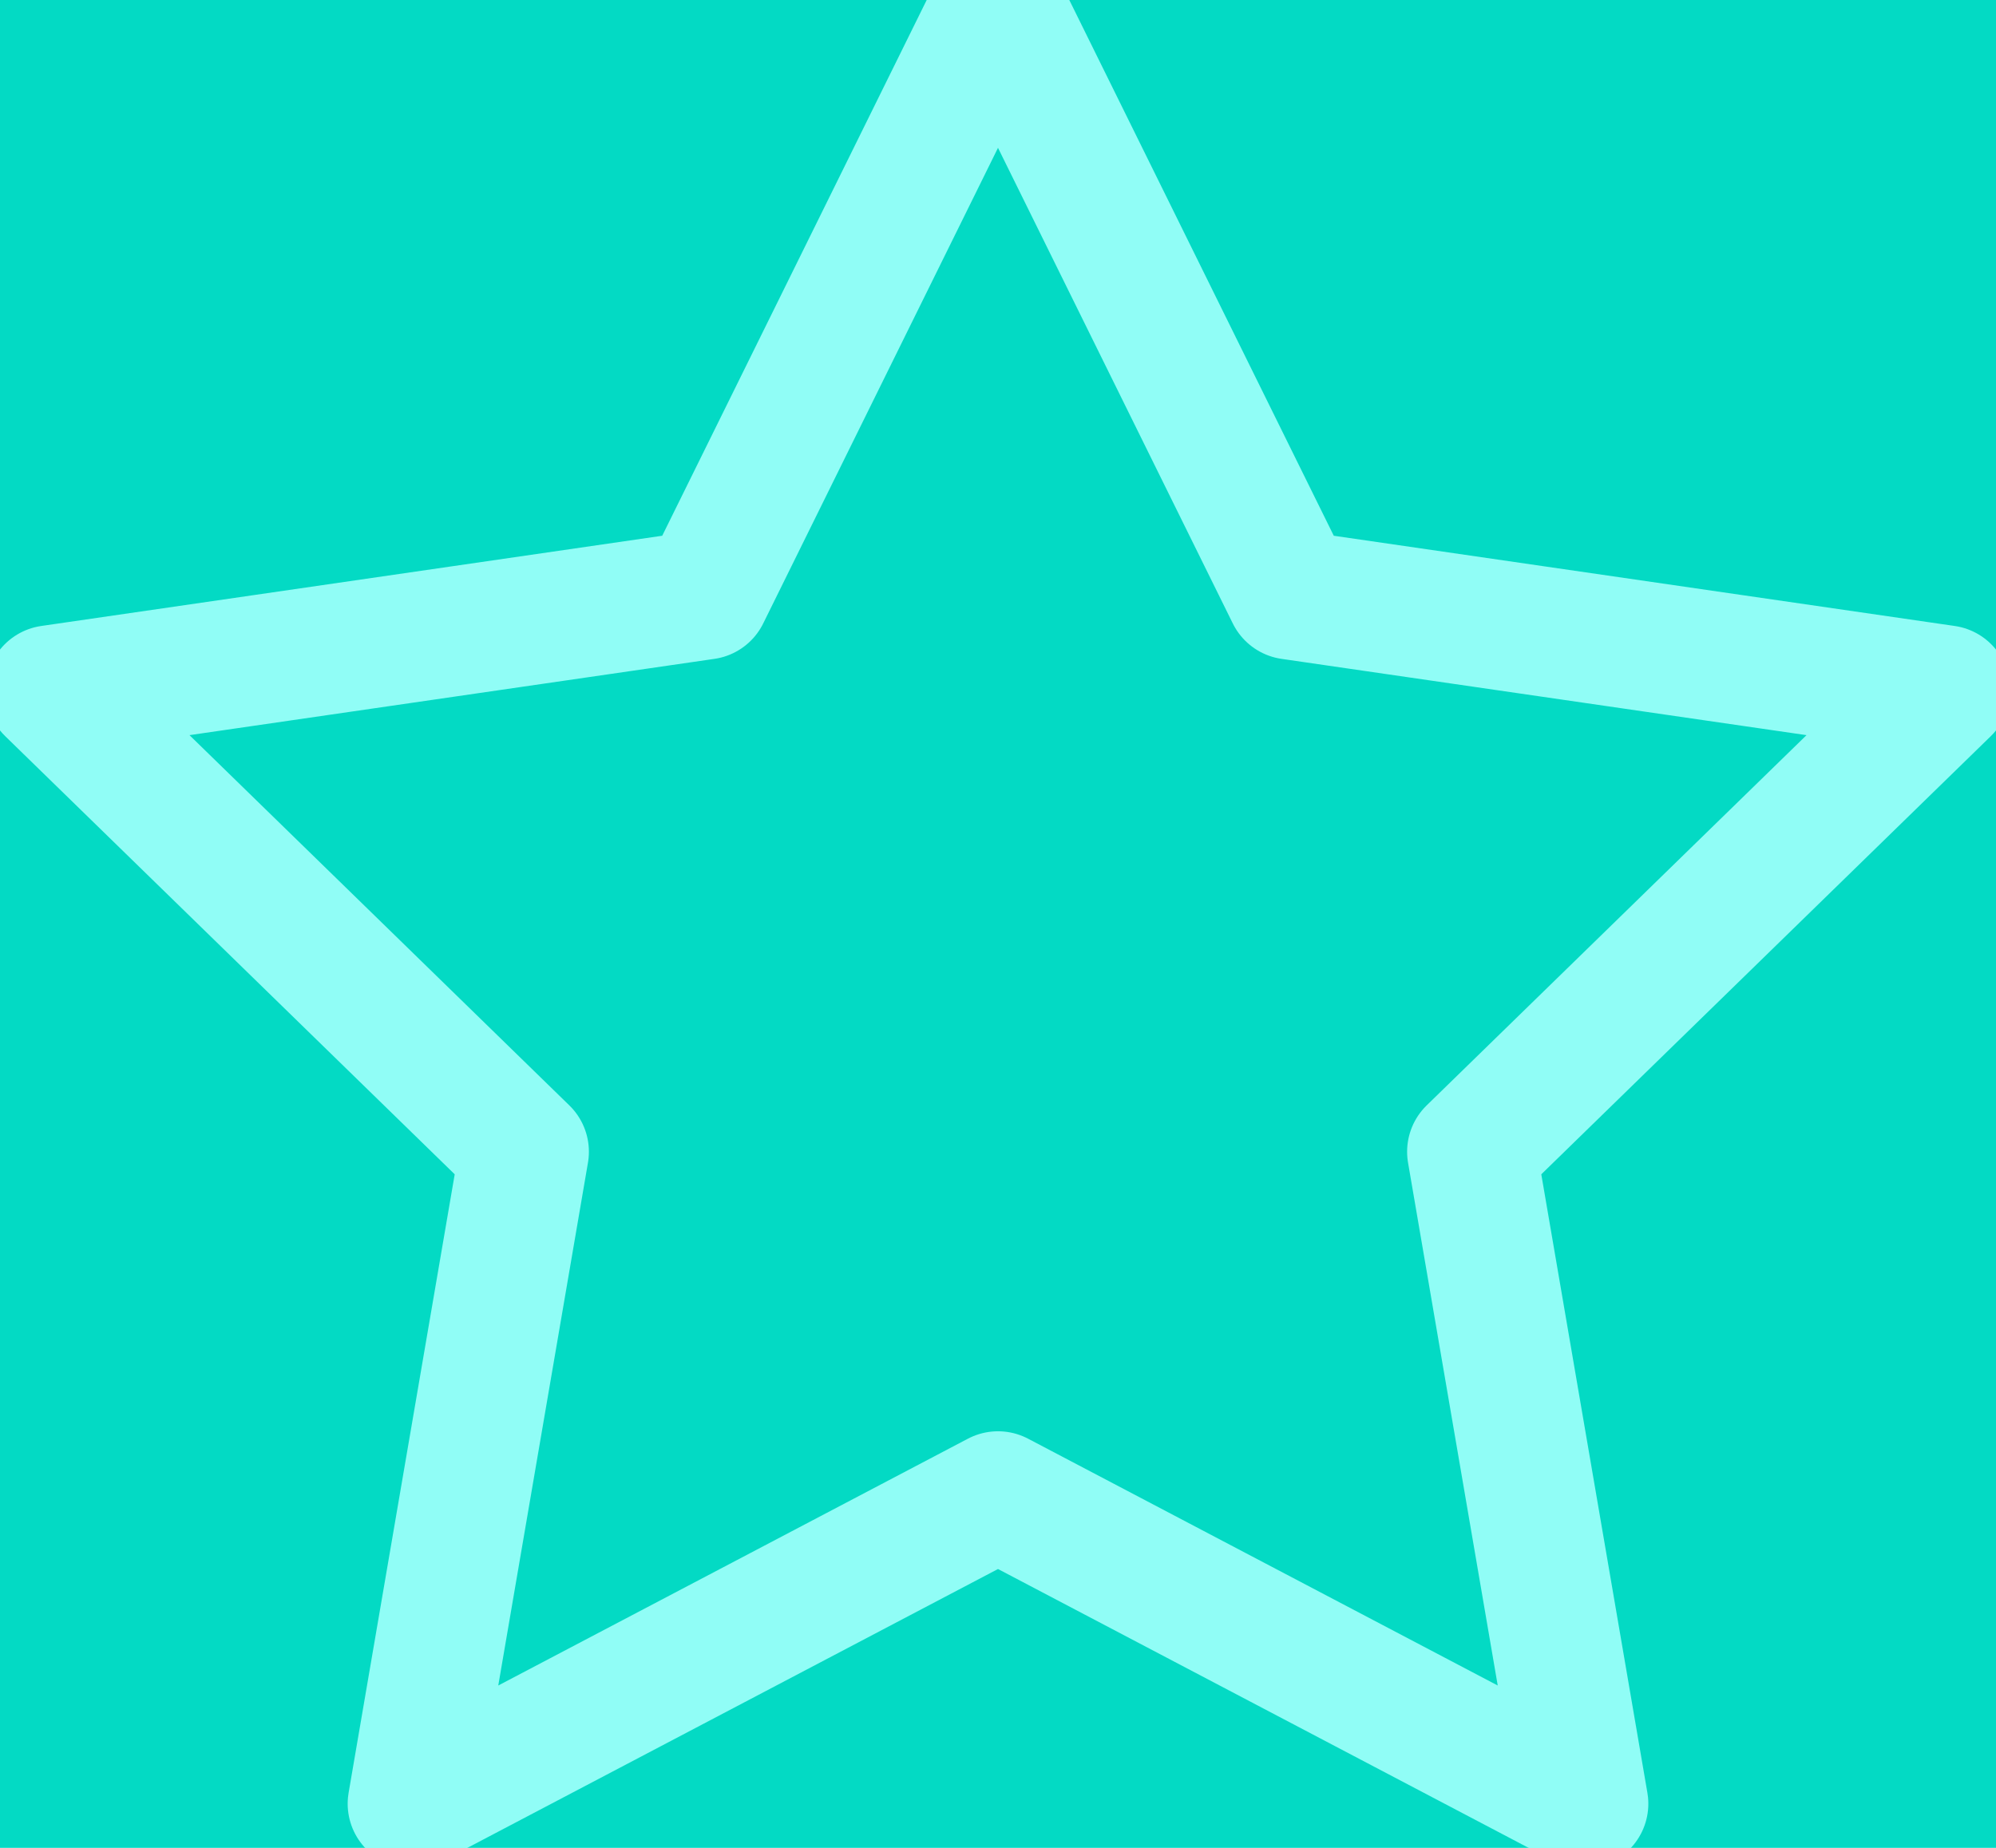
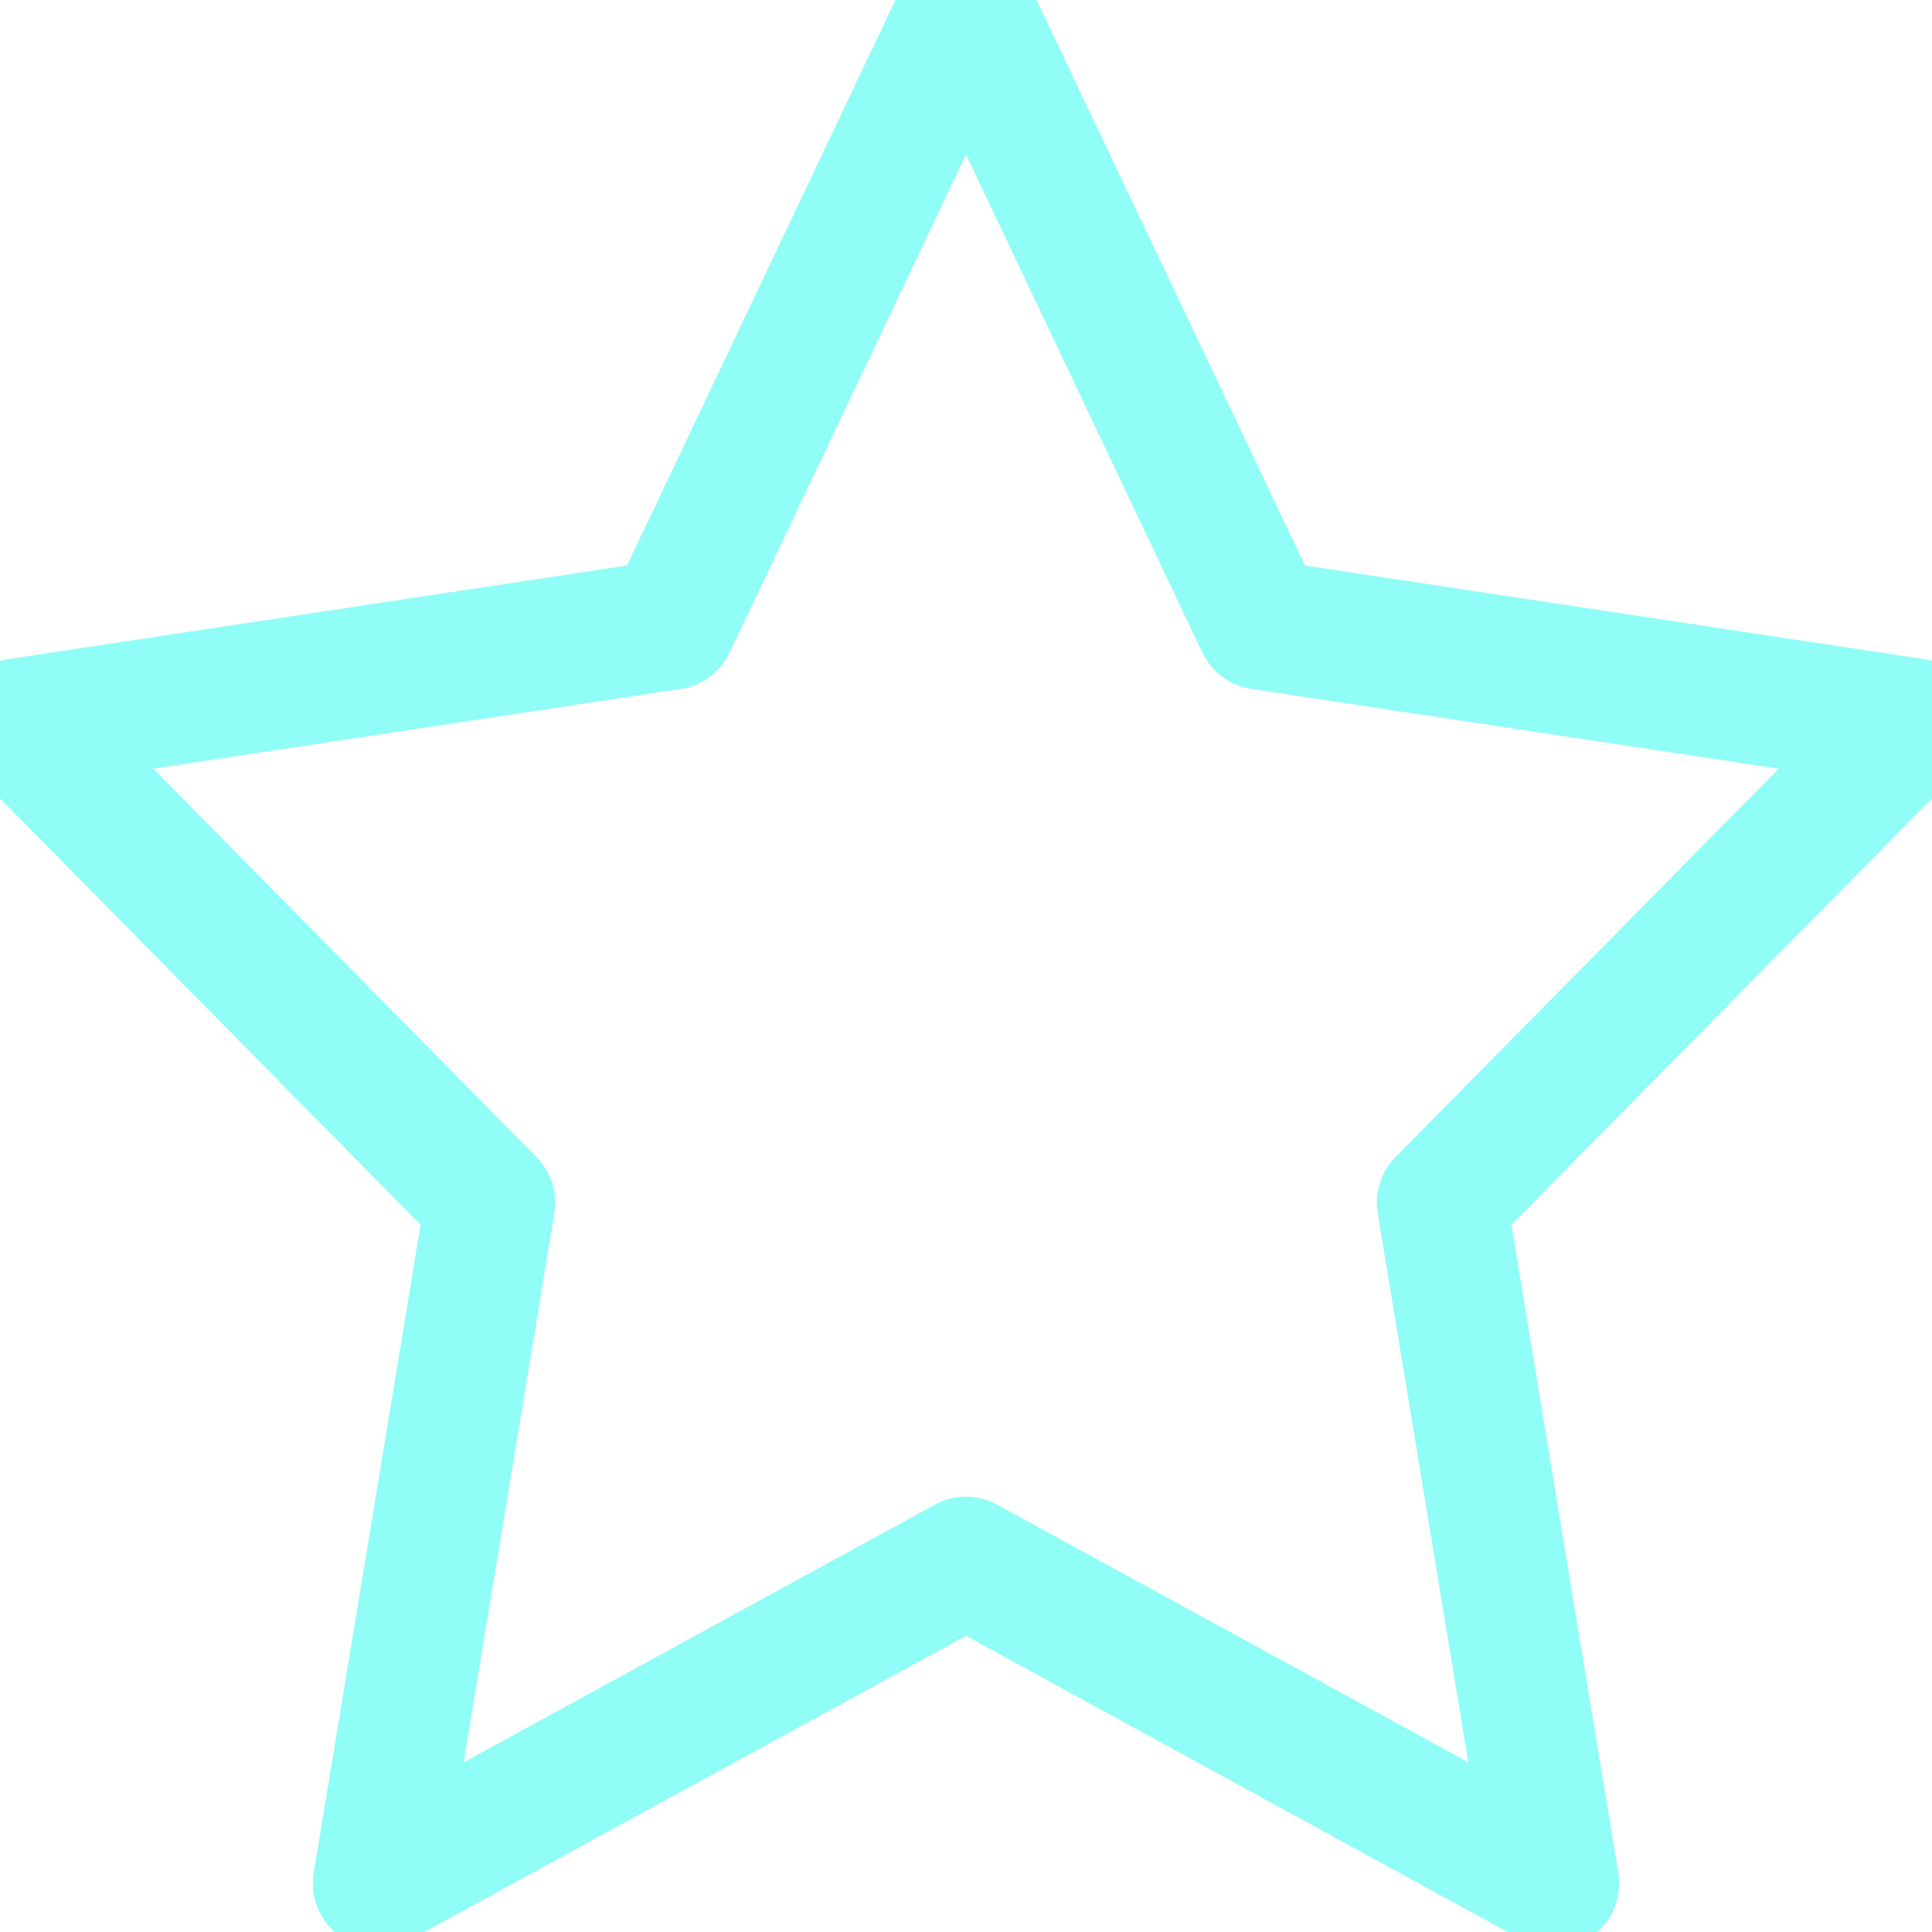
- <svg xmlns="http://www.w3.org/2000/svg" width="27px" height="25px" viewBox="0 0 27 25" version="1.1" style="background: #03DAC4;">
-   <g id="Icon-/-Toolbar-/-Feed" stroke="none" stroke-width="1" fill="none" fill-rule="evenodd">
-     <rect fill="#03DAC4" x="0" y="0" width="27" height="25" />
-     <path d="M13.5,20.239 L5.578,24.403 L7.091,15.582 L0.683,9.335 L9.539,8.048 L13.5,0.023 L17.461,8.048 L26.317,9.335 L19.909,15.582 L21.422,24.403 L13.5,20.239 Z" id="Star-Copy-6" stroke="#90FDF6" stroke-width="1.75" stroke-linejoin="round" />
+ <svg xmlns="http://www.w3.org/2000/svg" width="26px" height="26px" viewBox="0 0 26 26" version="1.1">
+   <g id="Page-1" stroke="none" stroke-width="1" fill="none" fill-rule="evenodd" stroke-linejoin="round">
+     <g id="05-Home-6" transform="translate(-108, -1557)" stroke="#90FDF6" stroke-width="1.75">
+       <g id="Bottom-Tab-Bar" transform="translate(0, 1540)">
+         <g id="Bookmark-Icon" transform="translate(108, 17)">
+           <path d="M13,0.039 L9.029,8.406 L0.234,9.736 L6.596,16.185 L5.085,25.345 L13,21.017 L20.915,25.345 L19.404,16.185 L25.766,9.736 L16.971,8.406 L13,0.039 Z" id="Star-Copy-6" />
+         </g>
+       </g>
+     </g>
  </g>
</svg>
